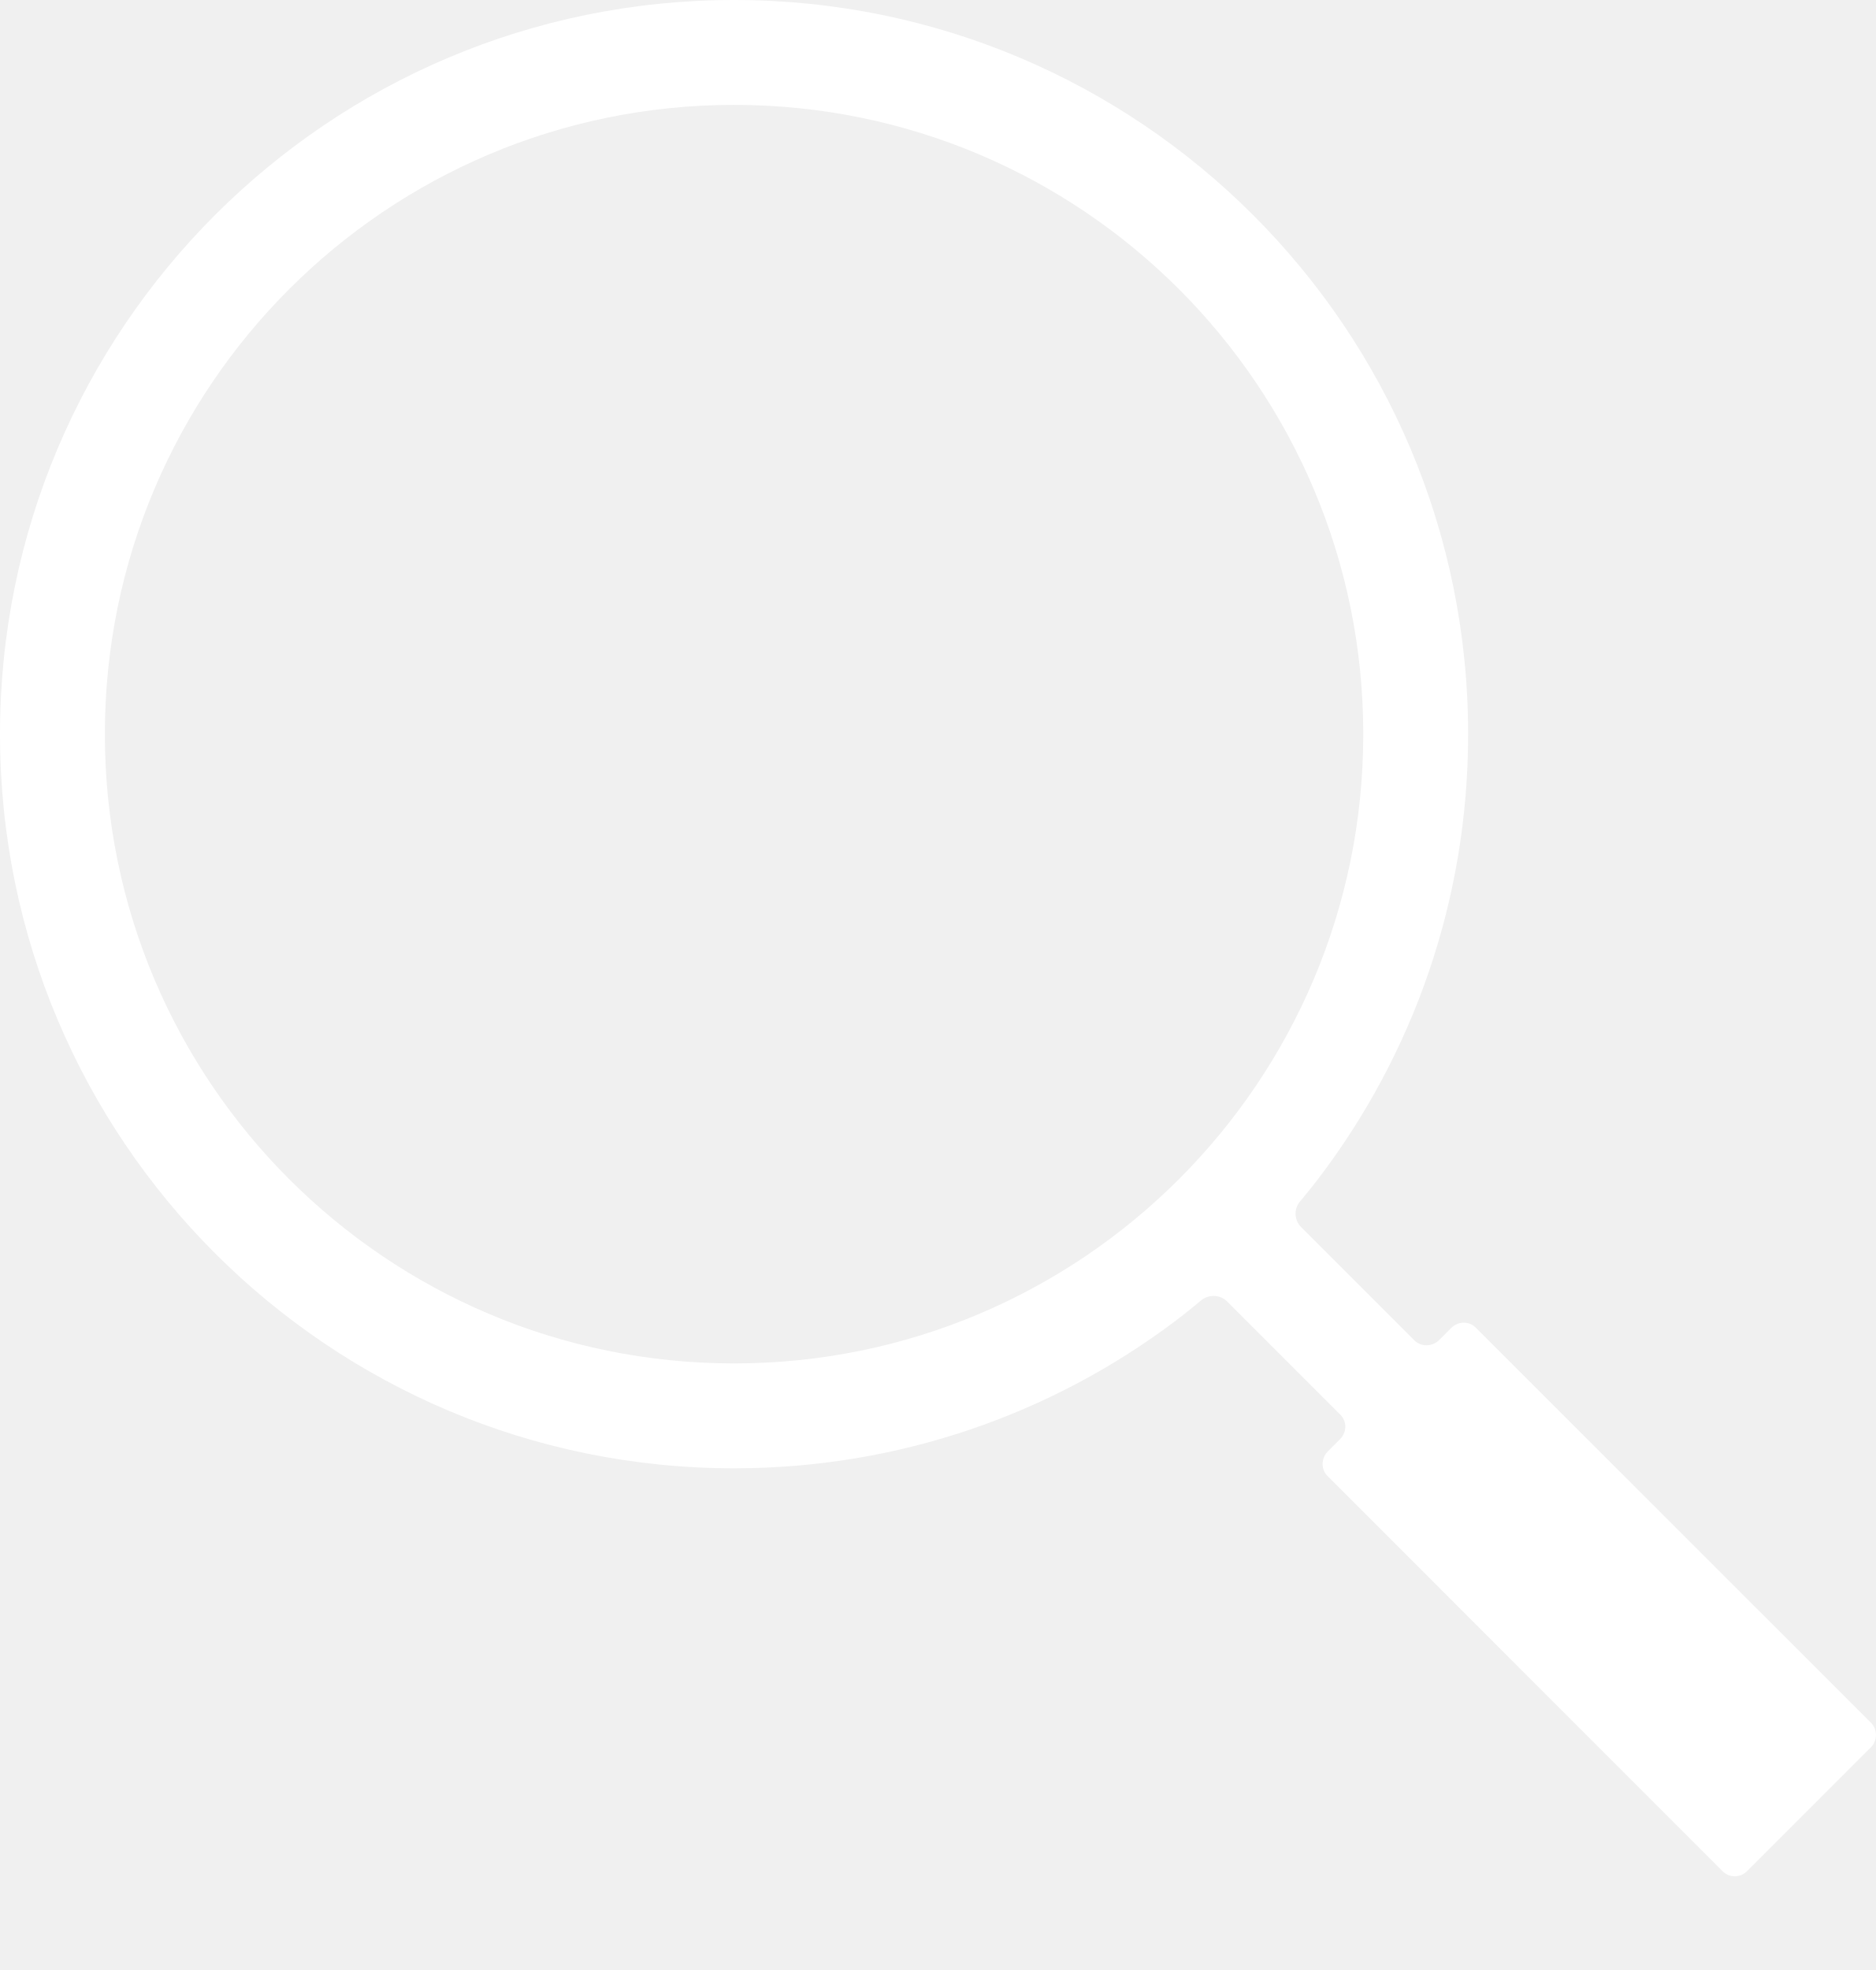
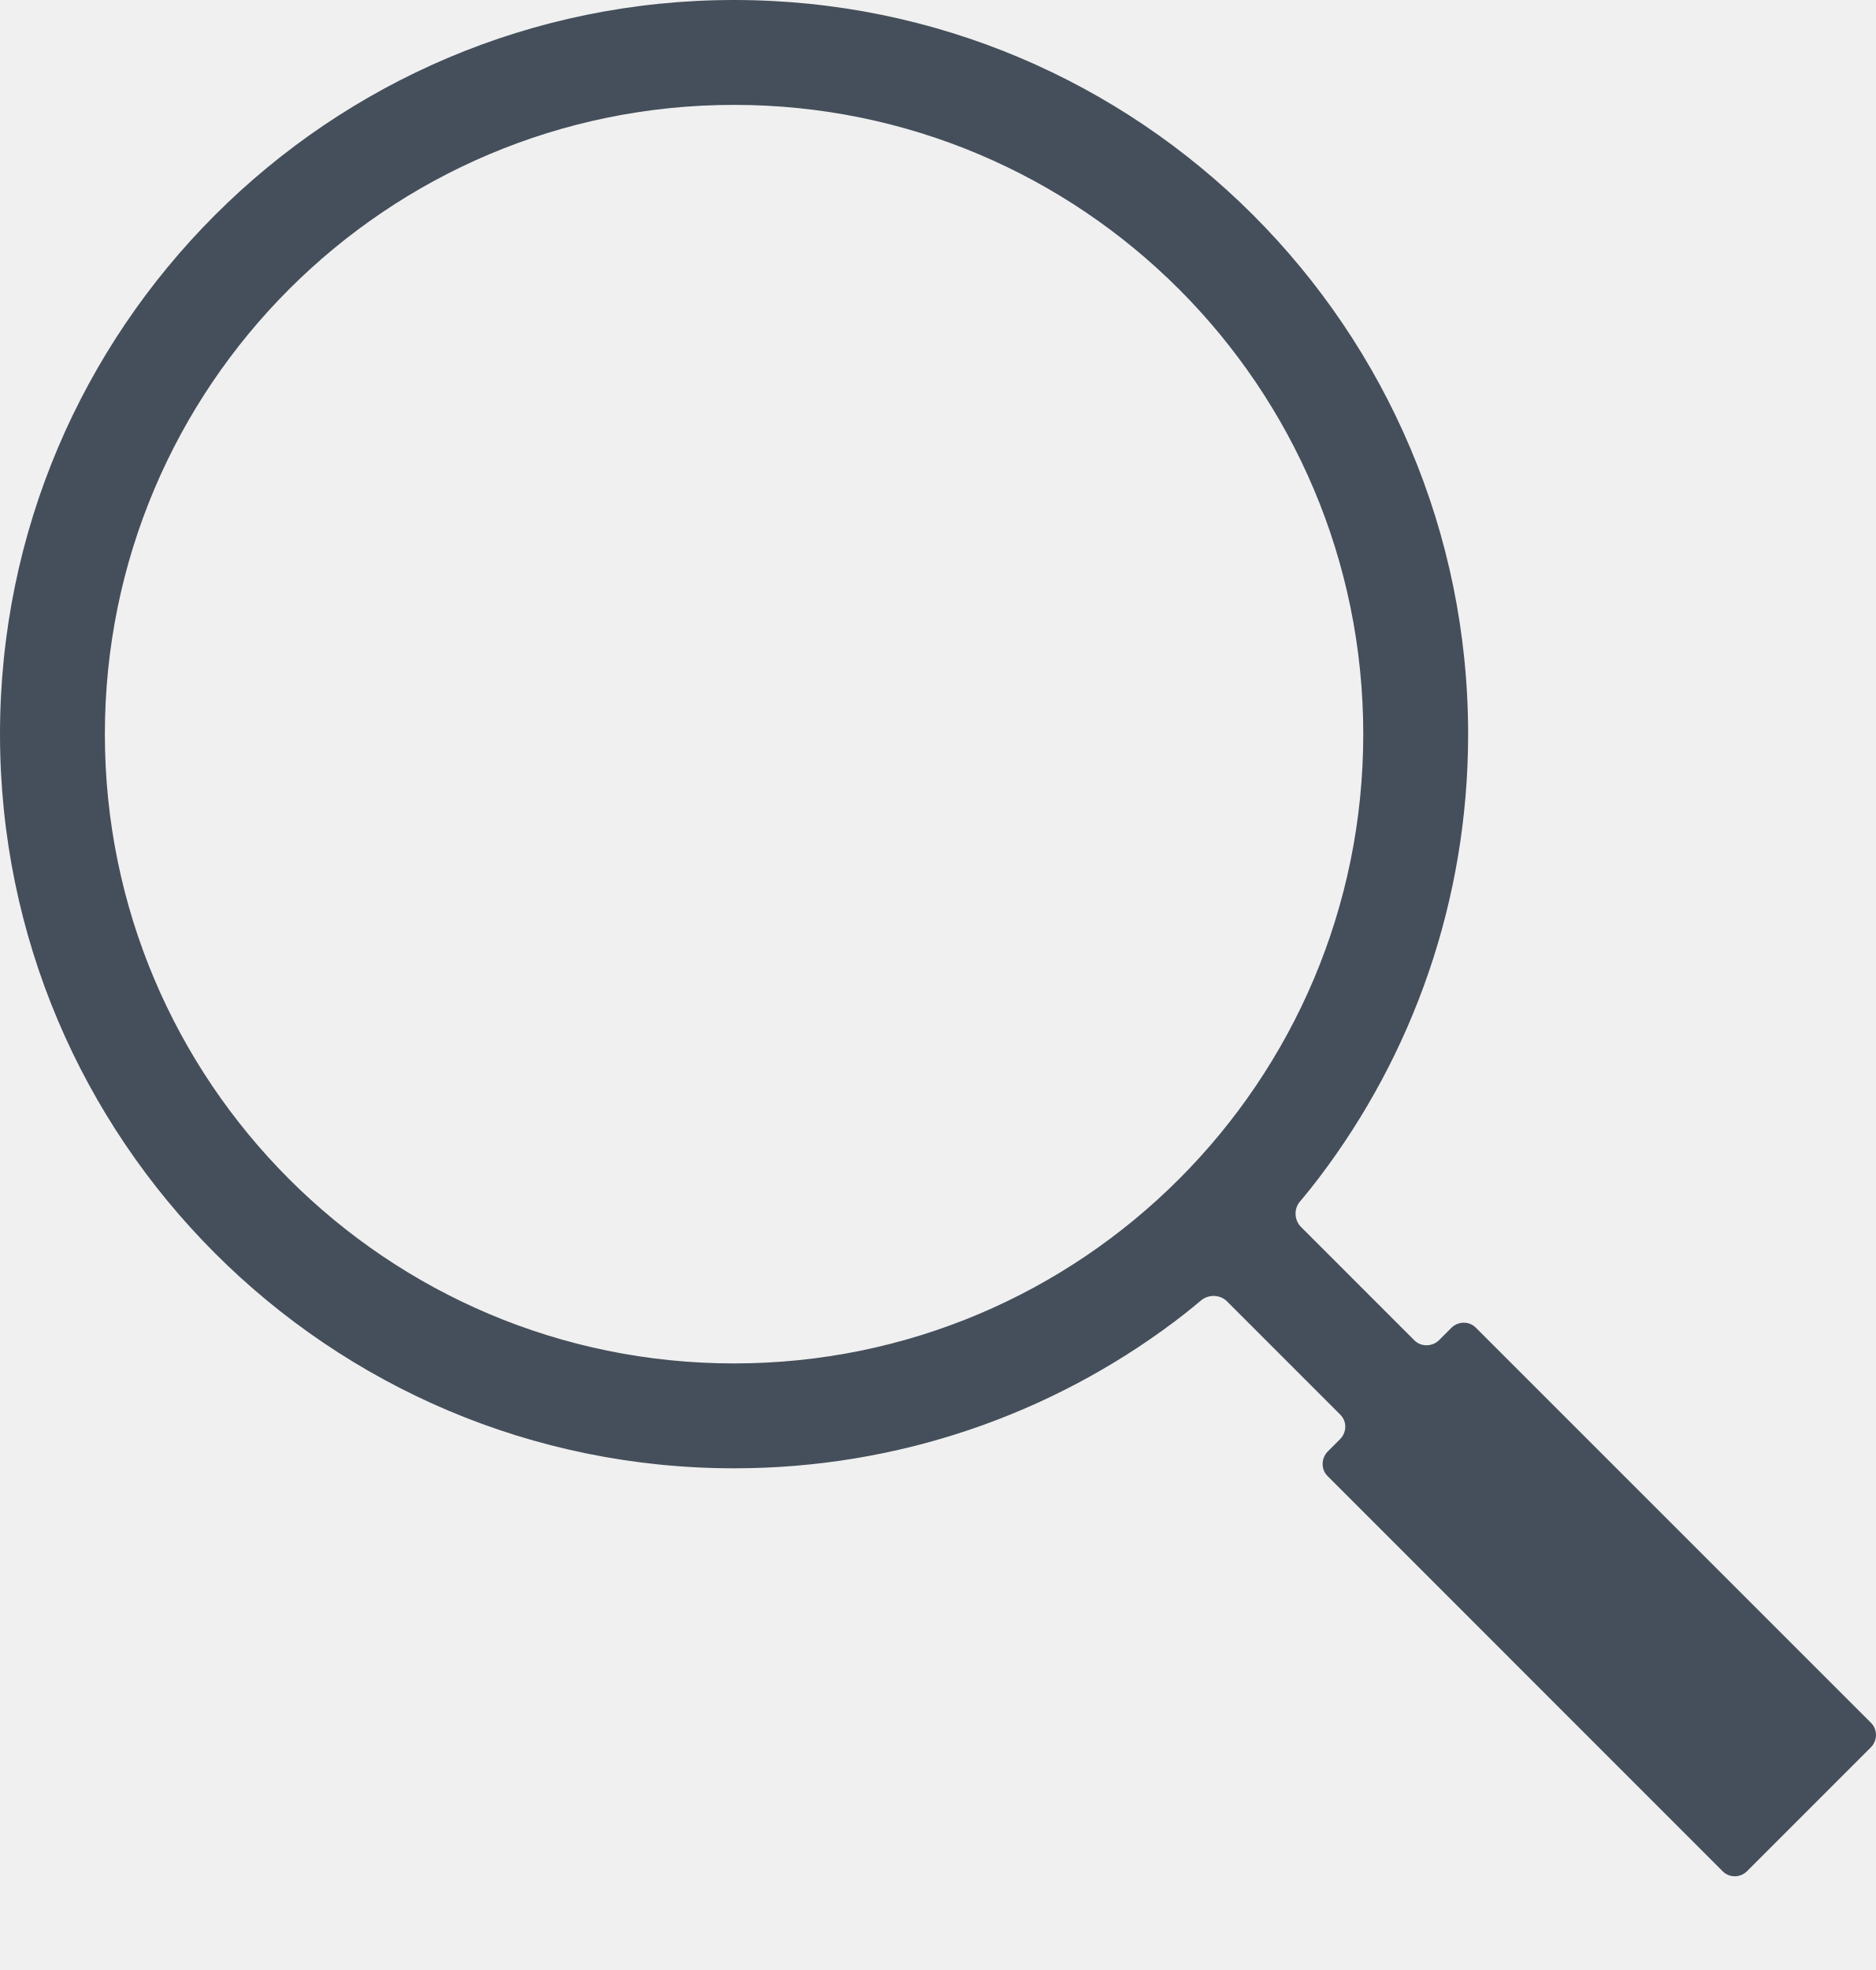
<svg xmlns="http://www.w3.org/2000/svg" width="20" height="21" viewBox="0 0 20 21" fill="none">
-   <path d="M13.081 13.872C13.009 13.8 12.886 13.795 12.805 13.862C12.805 13.862 12.664 13.982 12.514 14.094C11.207 15.073 9.584 15.652 7.826 15.652C3.504 15.652 0 12.148 0 7.826C0 3.504 3.504 0 7.826 0C12.148 0 15.652 3.504 15.652 7.826C15.652 9.603 15.06 11.241 14.063 12.554C13.96 12.69 13.857 12.811 13.857 12.811C13.793 12.888 13.797 13.007 13.872 13.081L15.079 14.288C15.151 14.36 15.271 14.357 15.343 14.285L15.471 14.157C15.544 14.083 15.661 14.08 15.733 14.152L19.948 18.366C20.019 18.438 20.016 18.555 19.947 18.625L18.625 19.947C18.553 20.018 18.439 20.02 18.366 19.948L14.152 15.733C14.081 15.662 14.085 15.543 14.157 15.471L14.285 15.343C14.359 15.269 14.363 15.153 14.288 15.079L13.081 13.872ZM7.826 14.534C11.531 14.534 14.534 11.531 14.534 7.826C14.534 4.121 11.531 1.118 7.826 1.118C4.121 1.118 1.118 4.121 1.118 7.826C1.118 11.531 4.121 14.534 7.826 14.534Z" fill="white" />
+   <path d="M13.081 13.872C13.009 13.8 12.886 13.795 12.805 13.862C12.805 13.862 12.664 13.982 12.514 14.094C11.207 15.073 9.584 15.652 7.826 15.652C3.504 15.652 0 12.148 0 7.826C0 3.504 3.504 0 7.826 0C12.148 0 15.652 3.504 15.652 7.826C15.652 9.603 15.06 11.241 14.063 12.554C13.96 12.69 13.857 12.811 13.857 12.811C13.793 12.888 13.797 13.007 13.872 13.081L15.079 14.288C15.151 14.36 15.271 14.357 15.343 14.285L15.471 14.157C15.544 14.083 15.661 14.08 15.733 14.152L19.948 18.366C20.019 18.438 20.016 18.555 19.947 18.625L18.625 19.947C18.553 20.018 18.439 20.02 18.366 19.948L14.152 15.733C14.081 15.662 14.085 15.543 14.157 15.471L14.285 15.343C14.359 15.269 14.363 15.153 14.288 15.079L13.081 13.872ZM7.826 14.534C11.531 14.534 14.534 11.531 14.534 7.826C14.534 4.121 11.531 1.118 7.826 1.118C4.121 1.118 1.118 4.121 1.118 7.826C1.118 11.531 4.121 14.534 7.826 14.534Z" fill="#454F5B" />
</svg>
